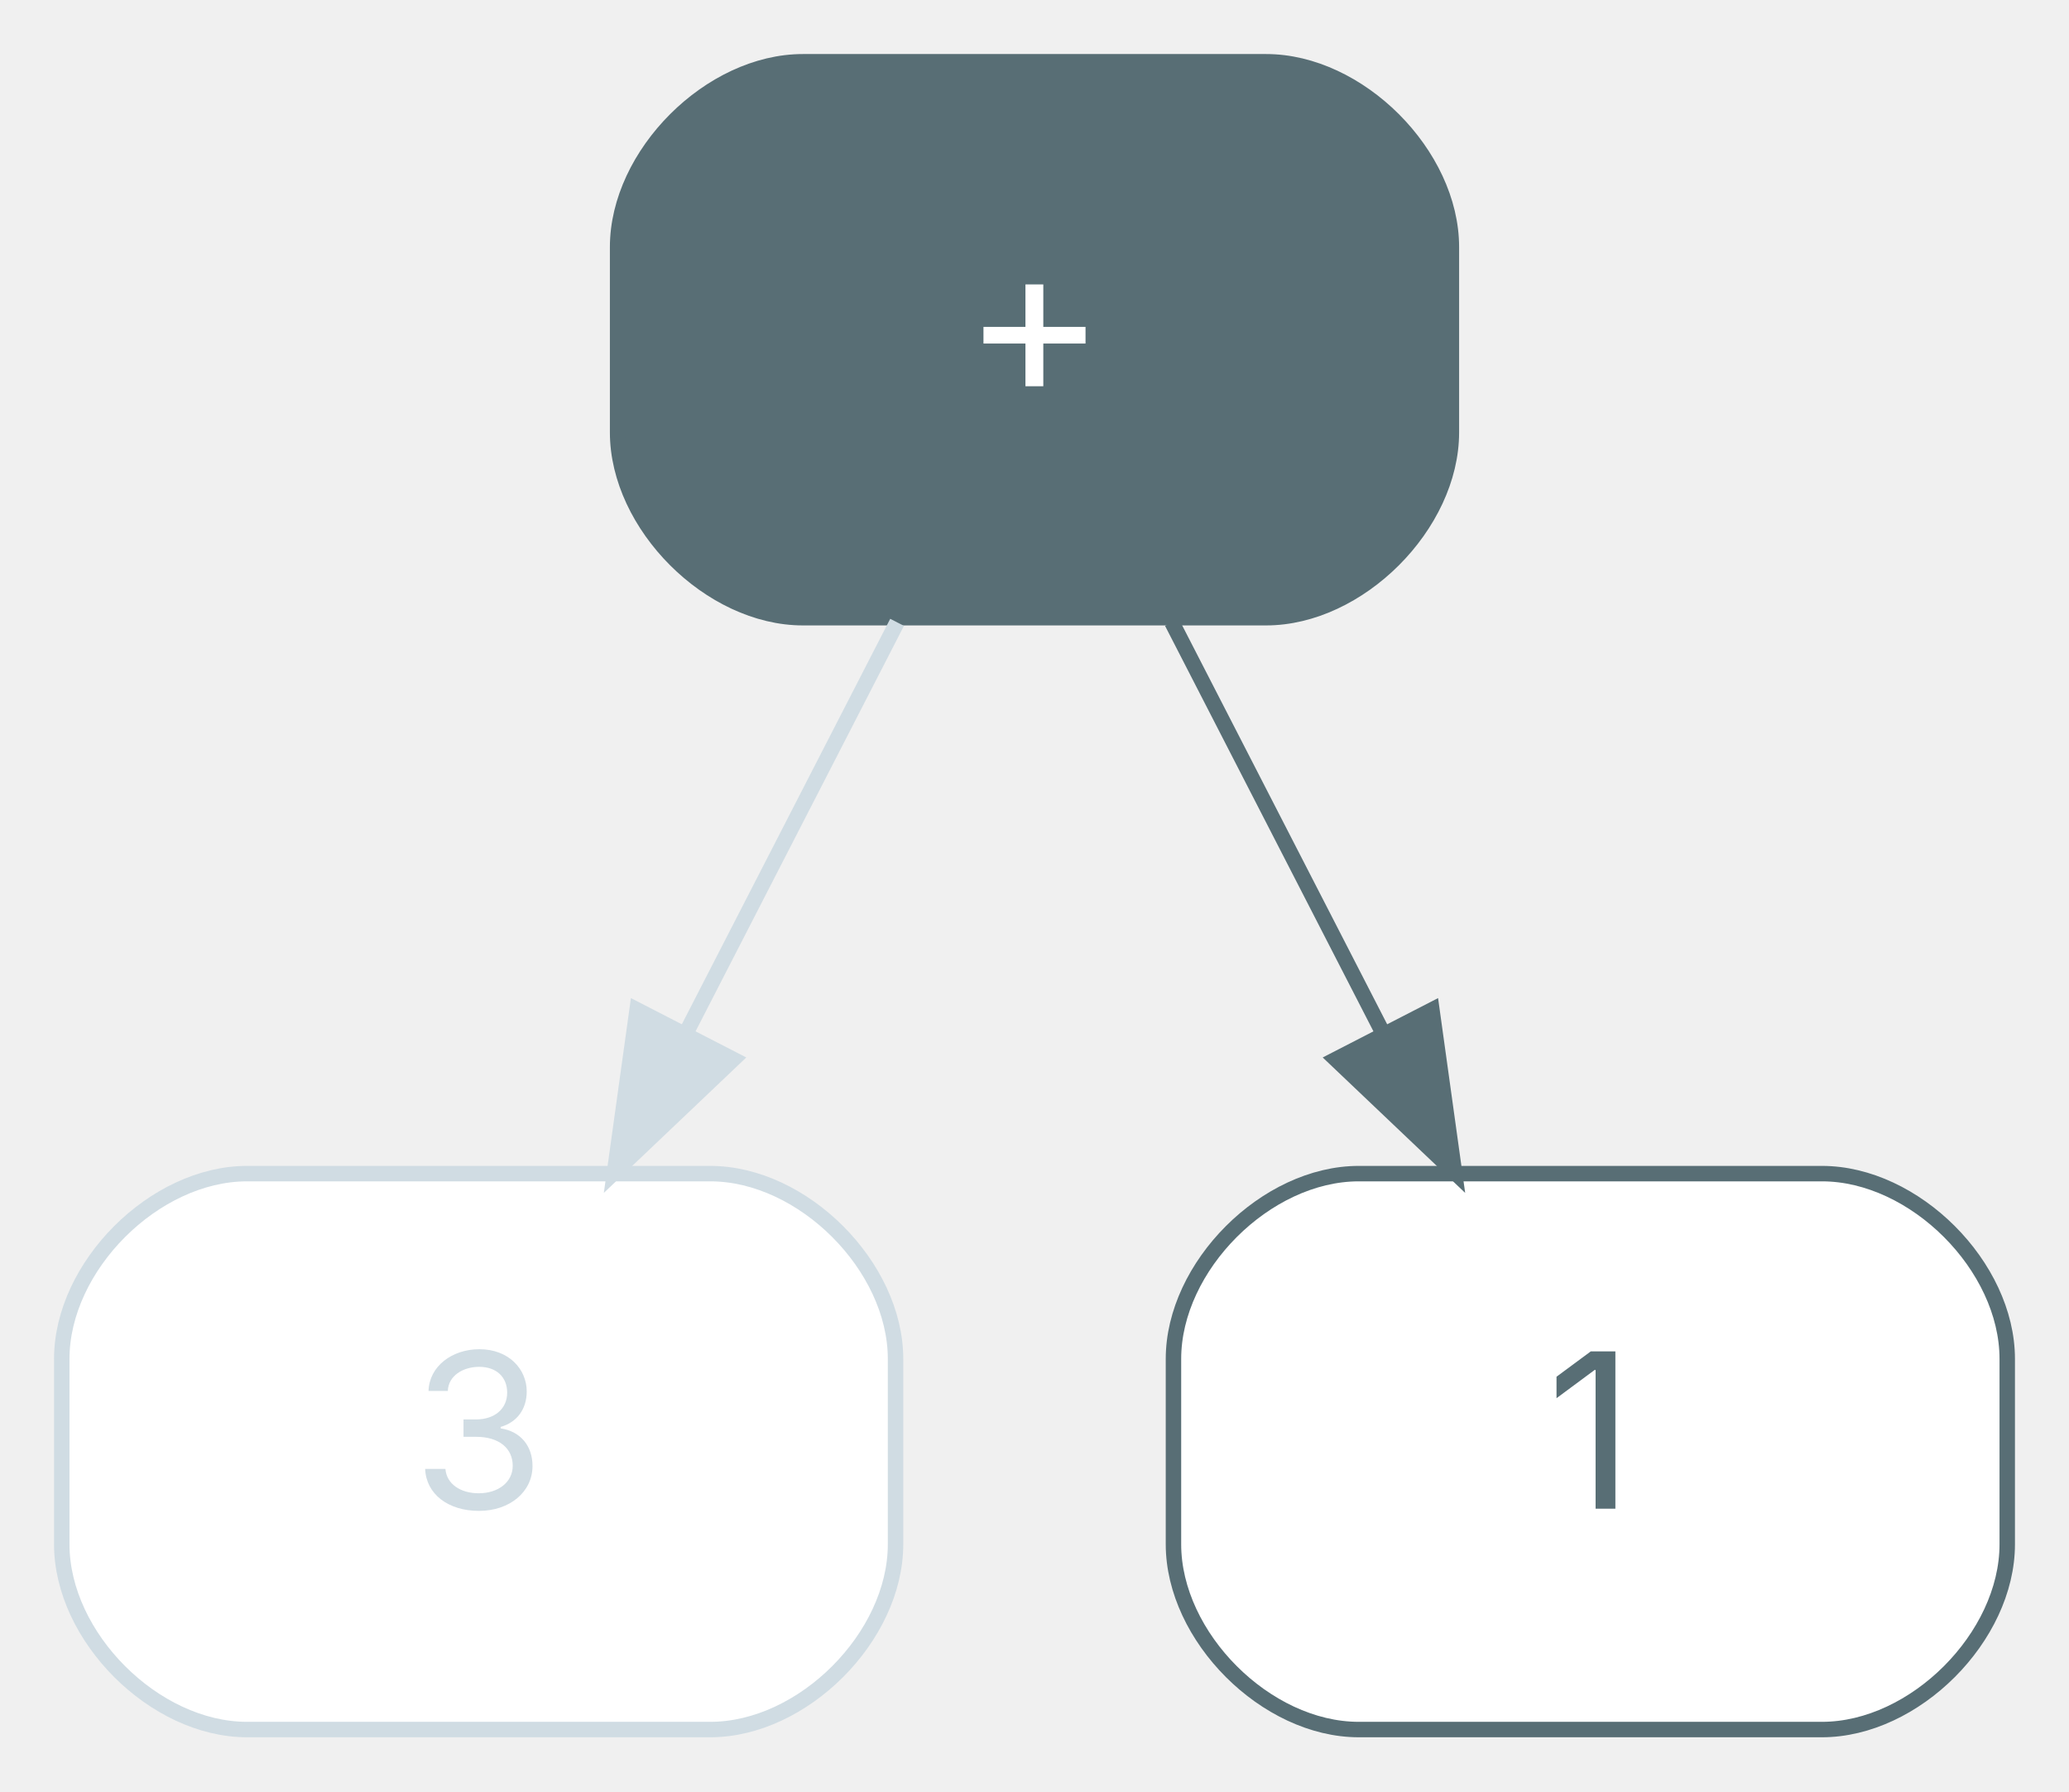
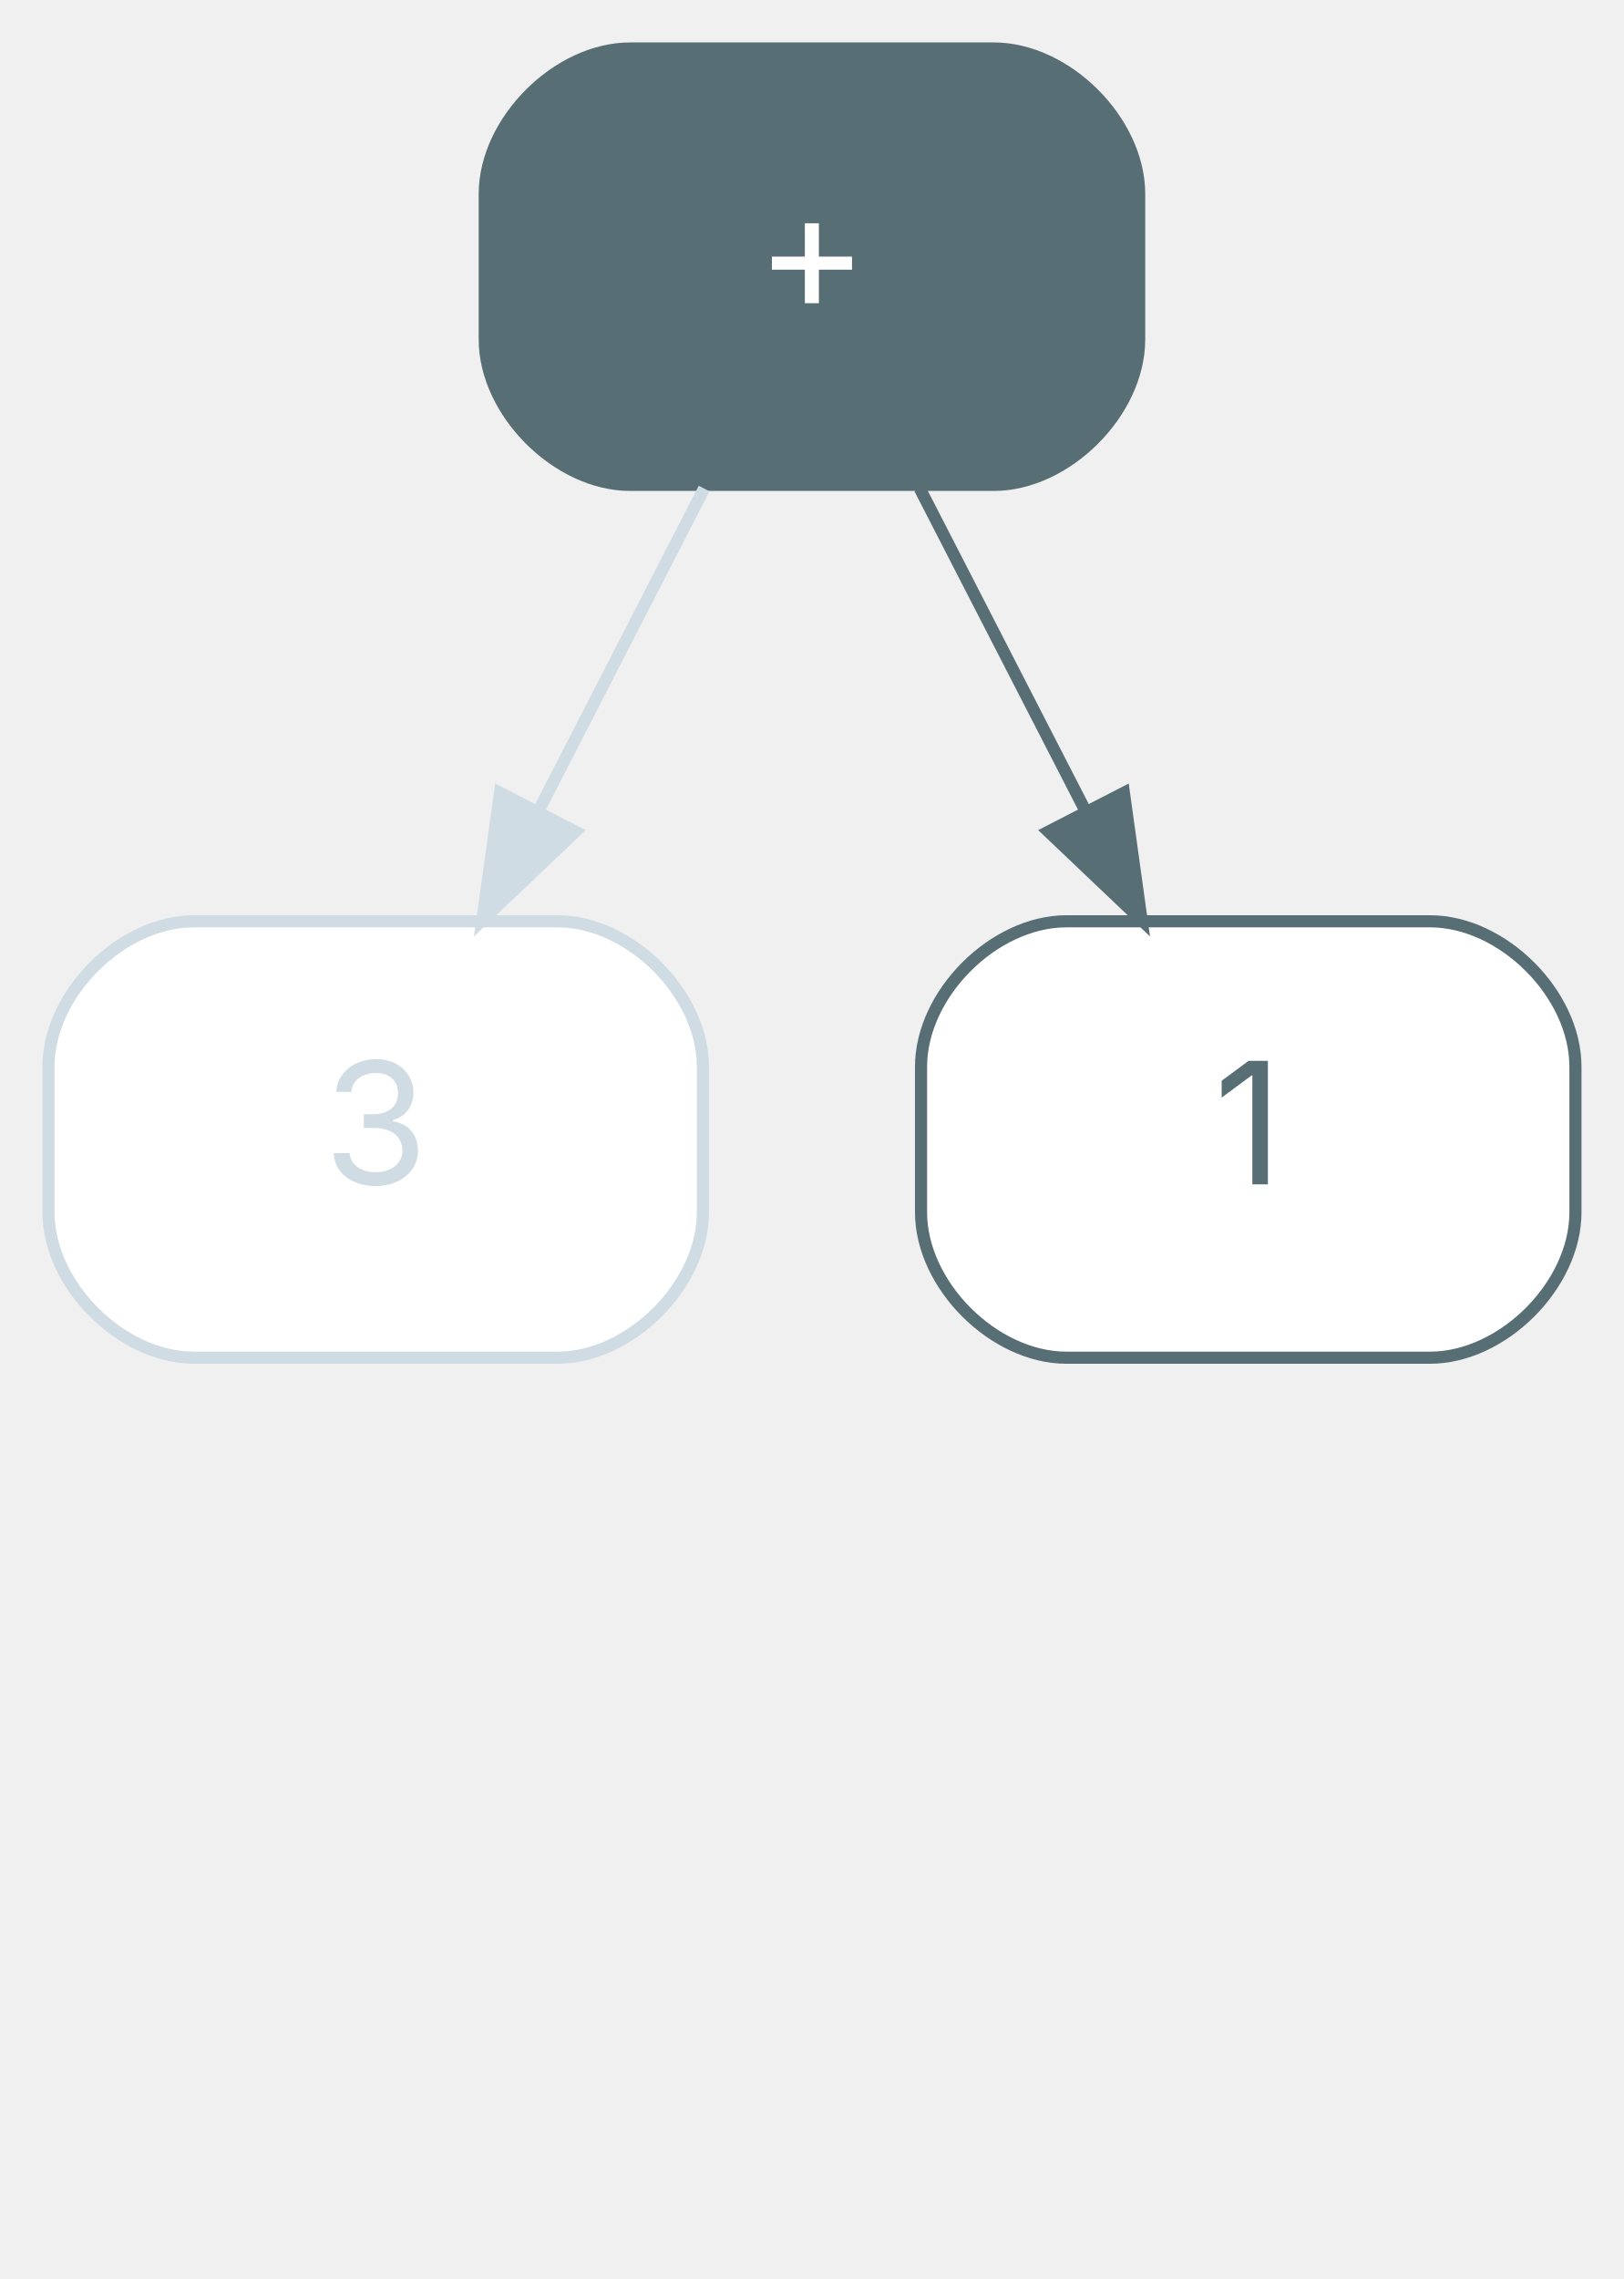
- <svg xmlns="http://www.w3.org/2000/svg" width="134pt" height="116pt" viewBox="0.00 0.00 134.00 116.00">
-   <g id="graph0" class="graph" transform="scale(1 1) rotate(0) translate(4 112)">
+ <svg xmlns="http://www.w3.org/2000/svg" width="134pt" height="188pt" viewBox="0.00 0.00 134.00 188.00">
+   <g id="graph0" class="graph" transform="scale(1 1) rotate(0) translate(4 184)">
    <g id="node1" class="node value,disabled">
-       <path fill="#ffffff" stroke="#d0dce3" d="M42,-36C42,-36 12,-36 12,-36 6,-36 0,-30 0,-24 0,-24 0,-12 0,-12 0,-6 6,0 12,0 12,0 42,0 42,0 48,0 54,-6 54,-12 54,-12 54,-24 54,-24 54,-30 48,-36 42,-36" />
-       <text text-anchor="middle" x="27" y="-14.3" font-family="Inter,Arial" font-size="14.00" fill="#d0dce3">3</text>
+       <path fill="#ffffff" stroke="#d0dce3" d="M42,-108C42,-108 12,-108 12,-108 6,-108 0,-102 0,-96 0,-96 0,-84 0,-84 0,-78 6,-72 12,-72 12,-72 42,-72 42,-72 48,-72 54,-78 54,-84 54,-84 54,-96 54,-96 54,-102 48,-108 42,-108" />
+       <text text-anchor="middle" x="27" y="-86.3" font-family="Inter,Arial" font-size="14.00" fill="#d0dce3">3</text>
    </g>
    <g id="node2" class="node value">
-       <path fill="#ffffff" stroke="#586e75" d="M114,-36C114,-36 84,-36 84,-36 78,-36 72,-30 72,-24 72,-24 72,-12 72,-12 72,-6 78,0 84,0 84,0 114,0 114,0 120,0 126,-6 126,-12 126,-12 126,-24 126,-24 126,-30 120,-36 114,-36" />
-       <text text-anchor="middle" x="99" y="-14.3" font-family="Inter,Arial" font-size="14.00" fill="#586e75">1</text>
+       <path fill="#ffffff" stroke="#586e75" d="M114,-108C114,-108 84,-108 84,-108 78,-108 72,-102 72,-96 72,-96 72,-84 72,-84 72,-78 78,-72 84,-72 84,-72 114,-72 114,-72 120,-72 126,-78 126,-84 126,-84 126,-96 126,-96 126,-102 120,-108 114,-108" />
+       <text text-anchor="middle" x="99" y="-86.3" font-family="Inter,Arial" font-size="14.00" fill="#586e75">1</text>
    </g>
    <g id="node3" class="node operator">
-       <path fill="#586e75" stroke="#586e75" d="M78,-108C78,-108 48,-108 48,-108 42,-108 36,-102 36,-96 36,-96 36,-84 36,-84 36,-78 42,-72 48,-72 48,-72 78,-72 78,-72 84,-72 90,-78 90,-84 90,-84 90,-96 90,-96 90,-102 84,-108 78,-108" />
-       <text text-anchor="middle" x="63" y="-86.3" font-family="Inter,Arial" font-size="14.00" fill="#ffffff">+</text>
+       <path fill="#586e75" stroke="#586e75" d="M78,-180C78,-180 48,-180 48,-180 42,-180 36,-174 36,-168 36,-168 36,-156 36,-156 36,-150 42,-144 48,-144 48,-144 78,-144 78,-144 84,-144 90,-150 90,-156 90,-156 90,-168 90,-168 90,-174 84,-180 78,-180" />
+       <text text-anchor="middle" x="63" y="-158.3" font-family="Inter,Arial" font-size="14.00" fill="#ffffff">+</text>
    </g>
    <g id="edge1" class="edge disabled">
-       <path fill="none" stroke="#d0dce3" d="M54.1,-71.7C50,-63.73 45.05,-54.1 40.51,-45.26" />
-       <polygon fill="#d0dce3" stroke="#d0dce3" points="43.48,-43.4 35.8,-36.1 37.26,-46.6 43.48,-43.4" />
+       <path fill="none" stroke="#d0dce3" d="M54.1,-143.7C50,-135.73 45.05,-126.1 40.51,-117.26" />
+       <polygon fill="#d0dce3" stroke="#d0dce3" points="43.48,-115.4 35.8,-108.1 37.26,-118.6 43.48,-115.4" />
    </g>
    <g id="edge2" class="edge">
-       <path fill="none" stroke="#586e75" d="M71.9,-71.7C76,-63.73 80.95,-54.1 85.49,-45.26" />
-       <polygon fill="#586e75" stroke="#586e75" points="88.74,-46.6 90.2,-36.1 82.52,-43.4 88.74,-46.6" />
+       <path fill="none" stroke="#586e75" d="M71.9,-143.7C76,-135.73 80.95,-126.1 85.49,-117.26" />
+       <polygon fill="#586e75" stroke="#586e75" points="88.74,-118.6 90.2,-108.1 82.52,-115.4 88.74,-118.6" />
    </g>
  </g>
</svg>
